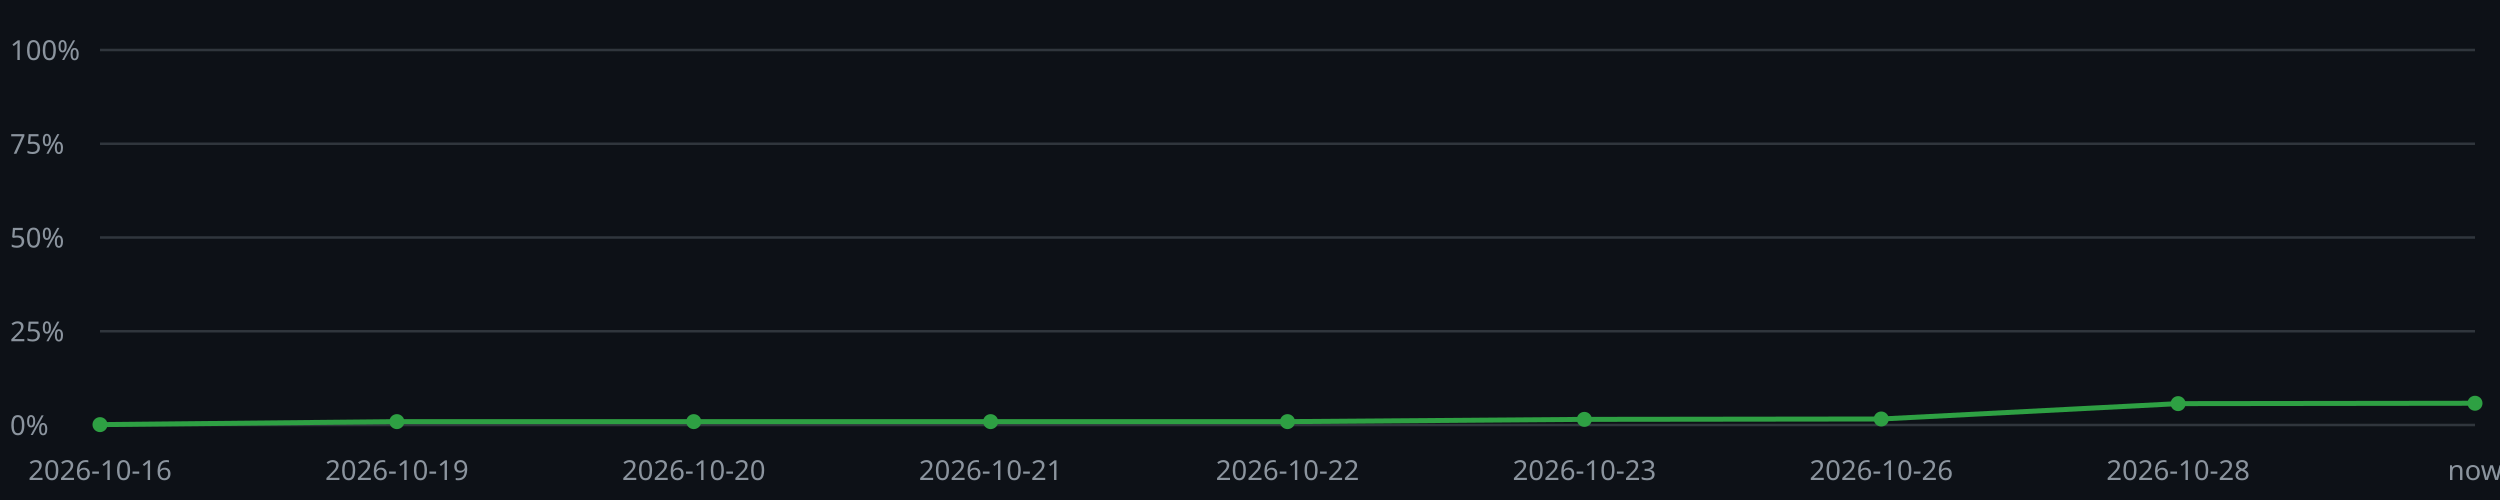
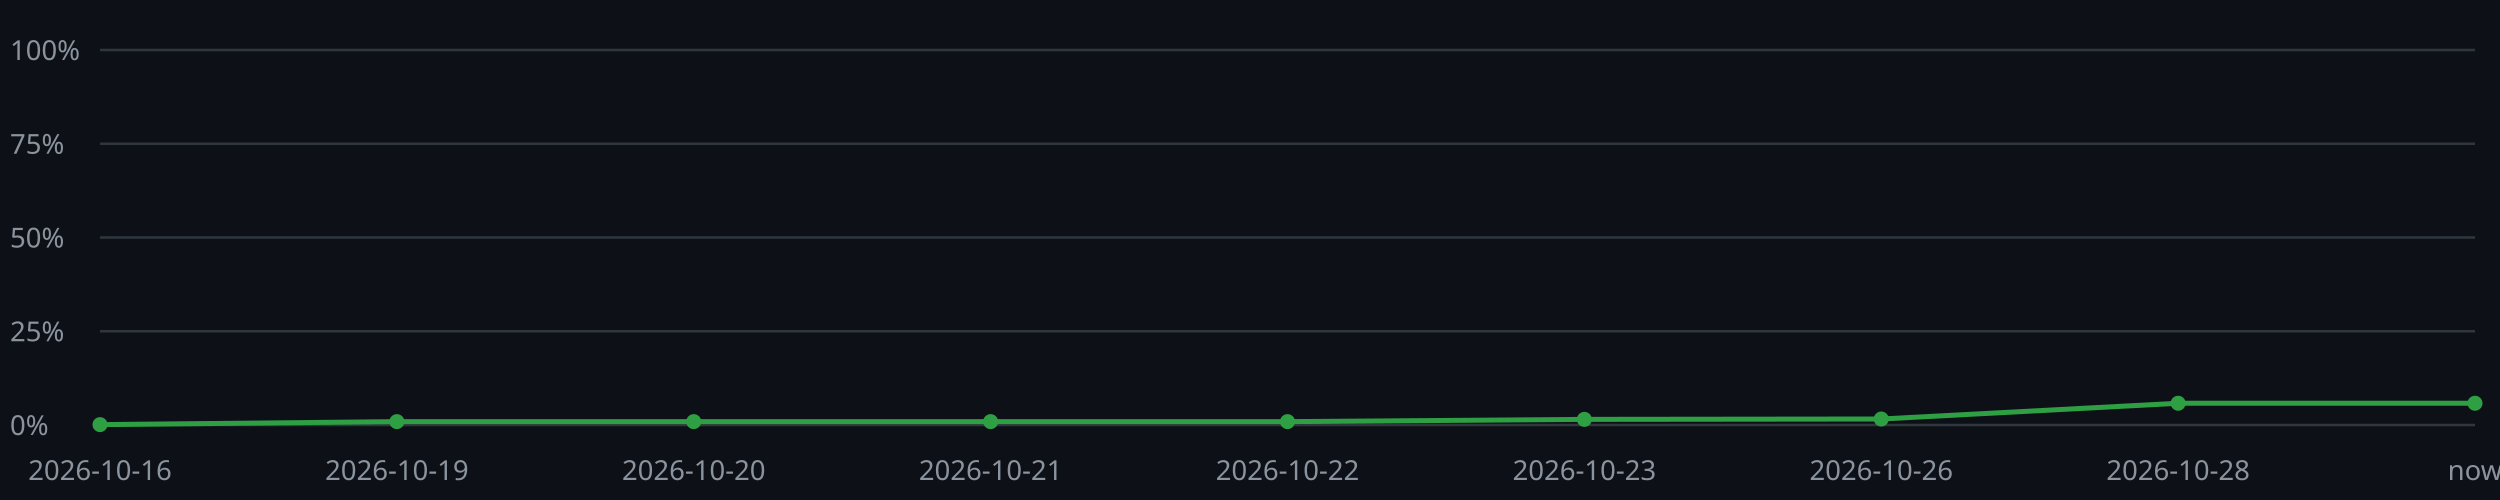
<svg xmlns="http://www.w3.org/2000/svg" viewBox="0 0 1000 200" width="1000" height="200">
  <style>text{font-family:sans-serif;font-size:11px;fill:#8b949e}.l{stroke:#30363d;stroke-width:1}.p{fill:none;stroke:#2ea043;stroke-width:2}.m{fill:#2ea043}</style>
  <rect x="0" y="0" width="1000" height="200" fill="#0d1117" />
  <line class="l" x1="40" y1="170.00" x2="990" y2="170.00" />
  <text x="4" y="174.00">0%</text>
  <line class="l" x1="40" y1="132.50" x2="990" y2="132.50" />
  <text x="4" y="136.50">25%</text>
  <line class="l" x1="40" y1="95.00" x2="990" y2="95.00" />
  <text x="4" y="99.00">50%</text>
  <line class="l" x1="40" y1="57.50" x2="990" y2="57.50" />
  <text x="4" y="61.50">75%</text>
  <line class="l" x1="40" y1="20.00" x2="990" y2="20.00" />
  <text x="4" y="24.00">100%</text>
-   <polyline class="p" points="40.00,169.85 158.75,168.65 277.50,168.65 396.25,168.65 515.00,168.65 633.75,167.75 752.50,167.60 871.25,161.45 990.00,161.30" />
+   <polyline class="p" points="40.00,169.85 158.75,168.65 277.50,168.65 396.25,168.65 515.00,168.65 633.75,167.75 752.50,167.60 871.25,161.30 990.00,161.30" />
  <circle class="m" cx="40.00" cy="169.85" r="3" />
  <text x="40.00" y="192" text-anchor="middle">2026-10-16</text>
  <circle class="m" cx="158.75" cy="168.65" r="3" />
  <text x="158.75" y="192" text-anchor="middle">2026-10-19</text>
  <circle class="m" cx="277.50" cy="168.65" r="3" />
  <text x="277.50" y="192" text-anchor="middle">2026-10-20</text>
  <circle class="m" cx="396.25" cy="168.65" r="3" />
  <text x="396.25" y="192" text-anchor="middle">2026-10-21</text>
  <circle class="m" cx="515.00" cy="168.65" r="3" />
  <text x="515.00" y="192" text-anchor="middle">2026-10-22</text>
  <circle class="m" cx="633.75" cy="167.75" r="3" />
  <text x="633.75" y="192" text-anchor="middle">2026-10-23</text>
  <circle class="m" cx="752.50" cy="167.60" r="3" />
  <text x="752.50" y="192" text-anchor="middle">2026-10-26</text>
-   <circle class="m" cx="871.25" cy="161.45" r="3" />
+   <circle class="m" cx="871.25" cy="161.30" r="3" />
  <text x="871.25" y="192" text-anchor="middle">2026-10-28</text>
  <circle class="m" cx="990.00" cy="161.30" r="3" />
  <text x="990.00" y="192" text-anchor="middle">now</text>
</svg>
